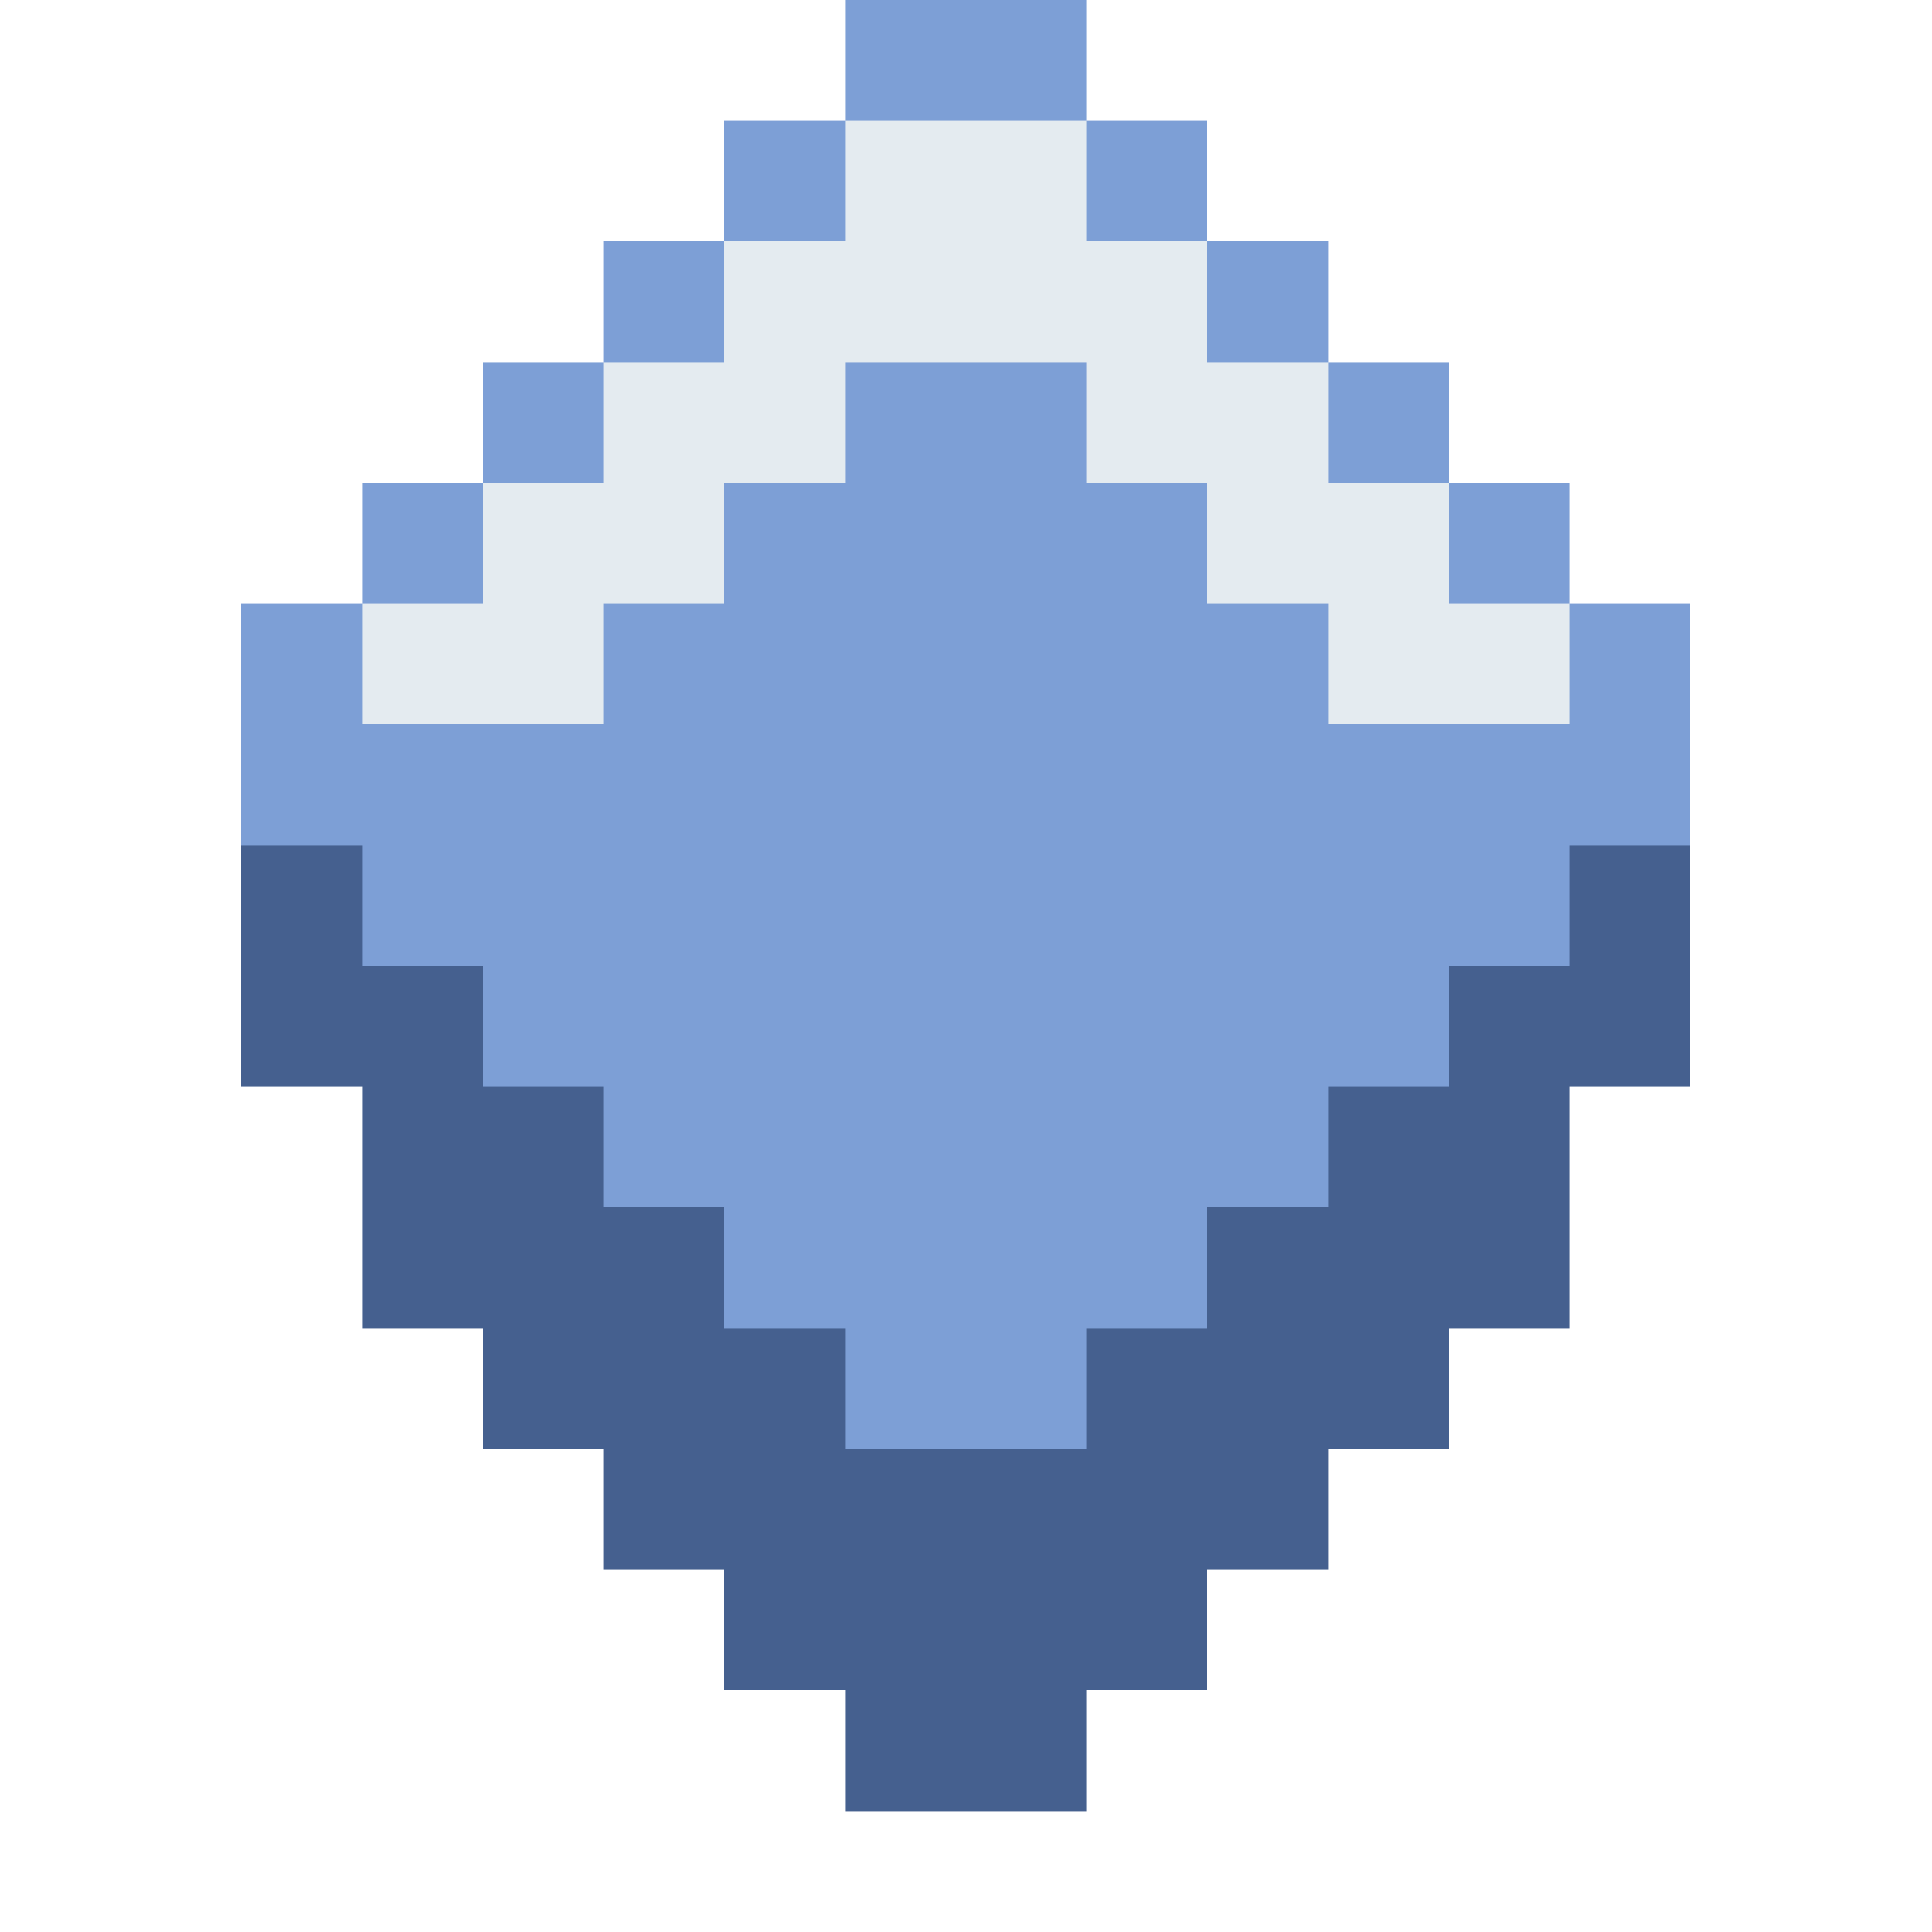
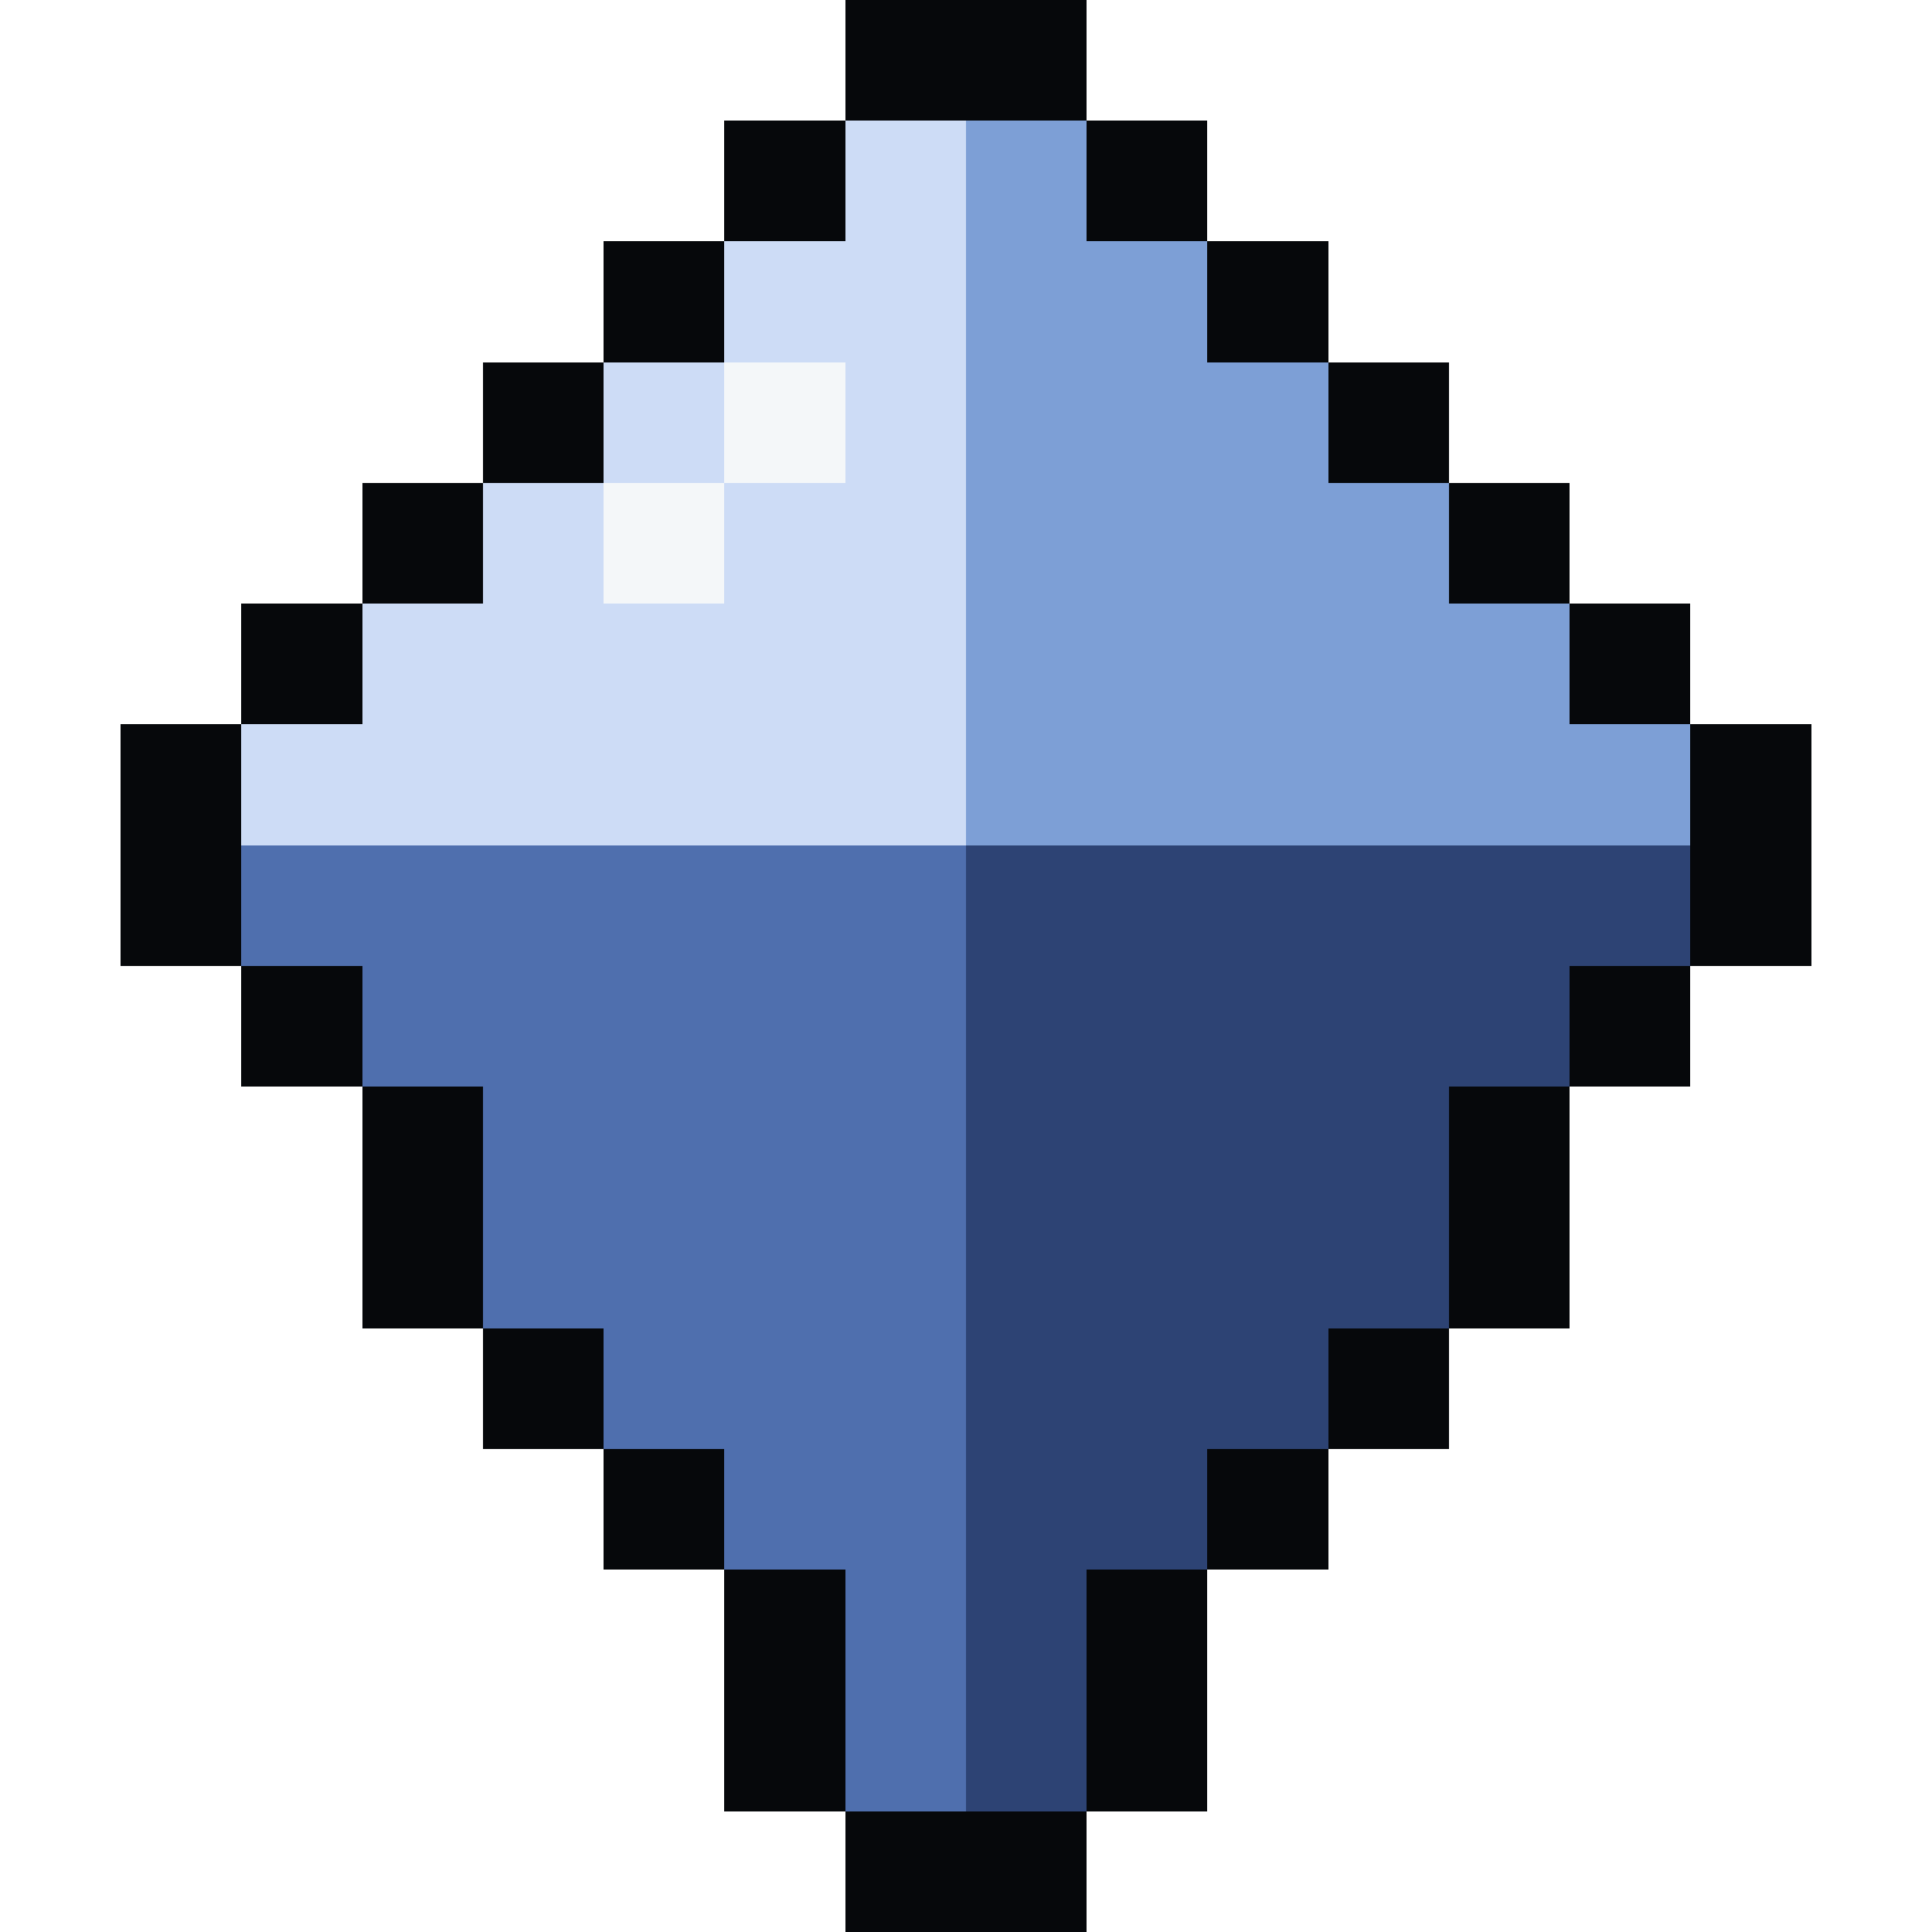
<svg xmlns="http://www.w3.org/2000/svg" viewBox="0 0 16 16" shape-rendering="crispEdges">
-   <rect x="7" y="0" width="2" height="1" fill="#7d9fd6" />
-   <rect x="6" y="1" width="1" height="1" fill="#7d9fd6" />
-   <rect x="7" y="1" width="2" height="1" fill="#e4ebf0" />
-   <rect x="9" y="1" width="1" height="1" fill="#7d9fd6" />
-   <rect x="5" y="2" width="1" height="1" fill="#7d9fd6" />
-   <rect x="6" y="2" width="4" height="1" fill="#e4ebf0" />
-   <rect x="10" y="2" width="1" height="1" fill="#7d9fd6" />
-   <rect x="4" y="3" width="1" height="1" fill="#7d9fd6" />
-   <rect x="5" y="3" width="2" height="1" fill="#e4ebf0" />
-   <rect x="7" y="3" width="2" height="1" fill="#7d9fd6" />
-   <rect x="9" y="3" width="2" height="1" fill="#e4ebf0" />
-   <rect x="11" y="3" width="1" height="1" fill="#7d9fd6" />
-   <rect x="3" y="4" width="1" height="1" fill="#7d9fd6" />
-   <rect x="4" y="4" width="2" height="1" fill="#e4ebf0" />
-   <rect x="6" y="4" width="4" height="1" fill="#7d9fd6" />
-   <rect x="10" y="4" width="2" height="1" fill="#e4ebf0" />
-   <rect x="12" y="4" width="1" height="1" fill="#7d9fd6" />
-   <rect x="2" y="5" width="1" height="1" fill="#7d9fd6" />
-   <rect x="3" y="5" width="2" height="1" fill="#e4ebf0" />
-   <rect x="5" y="5" width="6" height="1" fill="#7d9fd6" />
-   <rect x="11" y="5" width="2" height="1" fill="#e4ebf0" />
-   <rect x="13" y="5" width="1" height="1" fill="#7d9fd6" />
-   <rect x="2" y="6" width="12" height="1" fill="#7d9fd6" />
-   <rect x="2" y="7" width="1" height="1" fill="#45608f" />
-   <rect x="3" y="7" width="10" height="1" fill="#7d9fd6" />
-   <rect x="13" y="7" width="1" height="1" fill="#45608f" />
-   <rect x="2" y="8" width="2" height="1" fill="#45608f" />
-   <rect x="4" y="8" width="8" height="1" fill="#7d9fd6" />
-   <rect x="12" y="8" width="2" height="1" fill="#45608f" />
-   <rect x="3" y="9" width="2" height="1" fill="#45608f" />
-   <rect x="5" y="9" width="6" height="1" fill="#7d9fd6" />
-   <rect x="11" y="9" width="2" height="1" fill="#45608f" />
-   <rect x="3" y="10" width="3" height="1" fill="#45608f" />
-   <rect x="6" y="10" width="4" height="1" fill="#7d9fd6" />
-   <rect x="10" y="10" width="3" height="1" fill="#45608f" />
-   <rect x="4" y="11" width="3" height="1" fill="#45608f" />
-   <rect x="7" y="11" width="2" height="1" fill="#7d9fd6" />
-   <rect x="9" y="11" width="3" height="1" fill="#45608f" />
-   <rect x="5" y="12" width="6" height="1" fill="#45608f" />
-   <rect x="6" y="13" width="4" height="1" fill="#45608f" />
-   <rect x="7" y="14" width="2" height="1" fill="#45608f" />
+   <rect x="7" y="0" width="2" height="1" fill="#06080b" />
+   <rect x="6" y="1" width="1" height="1" fill="#06080b" />
+   <rect x="7" y="1" width="1" height="1" fill="#cddcf6" />
+   <rect x="8" y="1" width="1" height="1" fill="#7d9fd6" />
+   <rect x="9" y="1" width="1" height="1" fill="#06080b" />
+   <rect x="5" y="2" width="1" height="1" fill="#06080b" />
+   <rect x="6" y="2" width="2" height="1" fill="#cddcf6" />
+   <rect x="8" y="2" width="2" height="1" fill="#7d9fd6" />
+   <rect x="10" y="2" width="1" height="1" fill="#06080b" />
+   <rect x="4" y="3" width="1" height="1" fill="#06080b" />
+   <rect x="5" y="3" width="1" height="1" fill="#cddcf6" />
+   <rect x="6" y="3" width="1" height="1" fill="#f4f7f9" />
+   <rect x="7" y="3" width="1" height="1" fill="#cddcf6" />
+   <rect x="8" y="3" width="3" height="1" fill="#7d9fd6" />
+   <rect x="11" y="3" width="1" height="1" fill="#06080b" />
+   <rect x="3" y="4" width="1" height="1" fill="#06080b" />
+   <rect x="4" y="4" width="1" height="1" fill="#cddcf6" />
+   <rect x="5" y="4" width="1" height="1" fill="#f4f7f9" />
+   <rect x="6" y="4" width="2" height="1" fill="#cddcf6" />
+   <rect x="8" y="4" width="4" height="1" fill="#7d9fd6" />
+   <rect x="12" y="4" width="1" height="1" fill="#06080b" />
+   <rect x="2" y="5" width="1" height="1" fill="#06080b" />
+   <rect x="3" y="5" width="5" height="1" fill="#cddcf6" />
+   <rect x="8" y="5" width="5" height="1" fill="#7d9fd6" />
+   <rect x="13" y="5" width="1" height="1" fill="#06080b" />
+   <rect x="1" y="6" width="1" height="1" fill="#06080b" />
+   <rect x="2" y="6" width="6" height="1" fill="#cddcf6" />
+   <rect x="8" y="6" width="6" height="1" fill="#7d9fd6" />
+   <rect x="14" y="6" width="1" height="1" fill="#06080b" />
+   <rect x="1" y="7" width="1" height="1" fill="#06080b" />
+   <rect x="2" y="7" width="6" height="1" fill="#4f6fae" />
+   <rect x="8" y="7" width="6" height="1" fill="#2d4374" />
+   <rect x="14" y="7" width="1" height="1" fill="#06080b" />
+   <rect x="2" y="8" width="1" height="1" fill="#06080b" />
+   <rect x="3" y="8" width="5" height="1" fill="#4f6fae" />
+   <rect x="8" y="8" width="5" height="1" fill="#2d4374" />
+   <rect x="13" y="8" width="1" height="1" fill="#06080b" />
+   <rect x="3" y="9" width="1" height="1" fill="#06080b" />
+   <rect x="4" y="9" width="4" height="1" fill="#4f6fae" />
+   <rect x="8" y="9" width="4" height="1" fill="#2d4374" />
+   <rect x="12" y="9" width="1" height="1" fill="#06080b" />
+   <rect x="3" y="10" width="1" height="1" fill="#06080b" />
+   <rect x="4" y="10" width="4" height="1" fill="#4f6fae" />
+   <rect x="8" y="10" width="4" height="1" fill="#2d4374" />
+   <rect x="12" y="10" width="1" height="1" fill="#06080b" />
+   <rect x="4" y="11" width="1" height="1" fill="#06080b" />
+   <rect x="5" y="11" width="3" height="1" fill="#4f6fae" />
+   <rect x="8" y="11" width="3" height="1" fill="#2d4374" />
+   <rect x="11" y="11" width="1" height="1" fill="#06080b" />
+   <rect x="5" y="12" width="1" height="1" fill="#06080b" />
+   <rect x="6" y="12" width="2" height="1" fill="#4f6fae" />
+   <rect x="8" y="12" width="2" height="1" fill="#2d4374" />
+   <rect x="10" y="12" width="1" height="1" fill="#06080b" />
+   <rect x="6" y="13" width="1" height="1" fill="#06080b" />
+   <rect x="7" y="13" width="1" height="1" fill="#4f6fae" />
+   <rect x="8" y="13" width="1" height="1" fill="#2d4374" />
+   <rect x="9" y="13" width="1" height="1" fill="#06080b" />
+   <rect x="6" y="14" width="1" height="1" fill="#06080b" />
+   <rect x="7" y="14" width="1" height="1" fill="#4f6fae" />
+   <rect x="8" y="14" width="1" height="1" fill="#2d4374" />
+   <rect x="9" y="14" width="1" height="1" fill="#06080b" />
+   <rect x="7" y="15" width="2" height="1" fill="#06080b" />
</svg>
